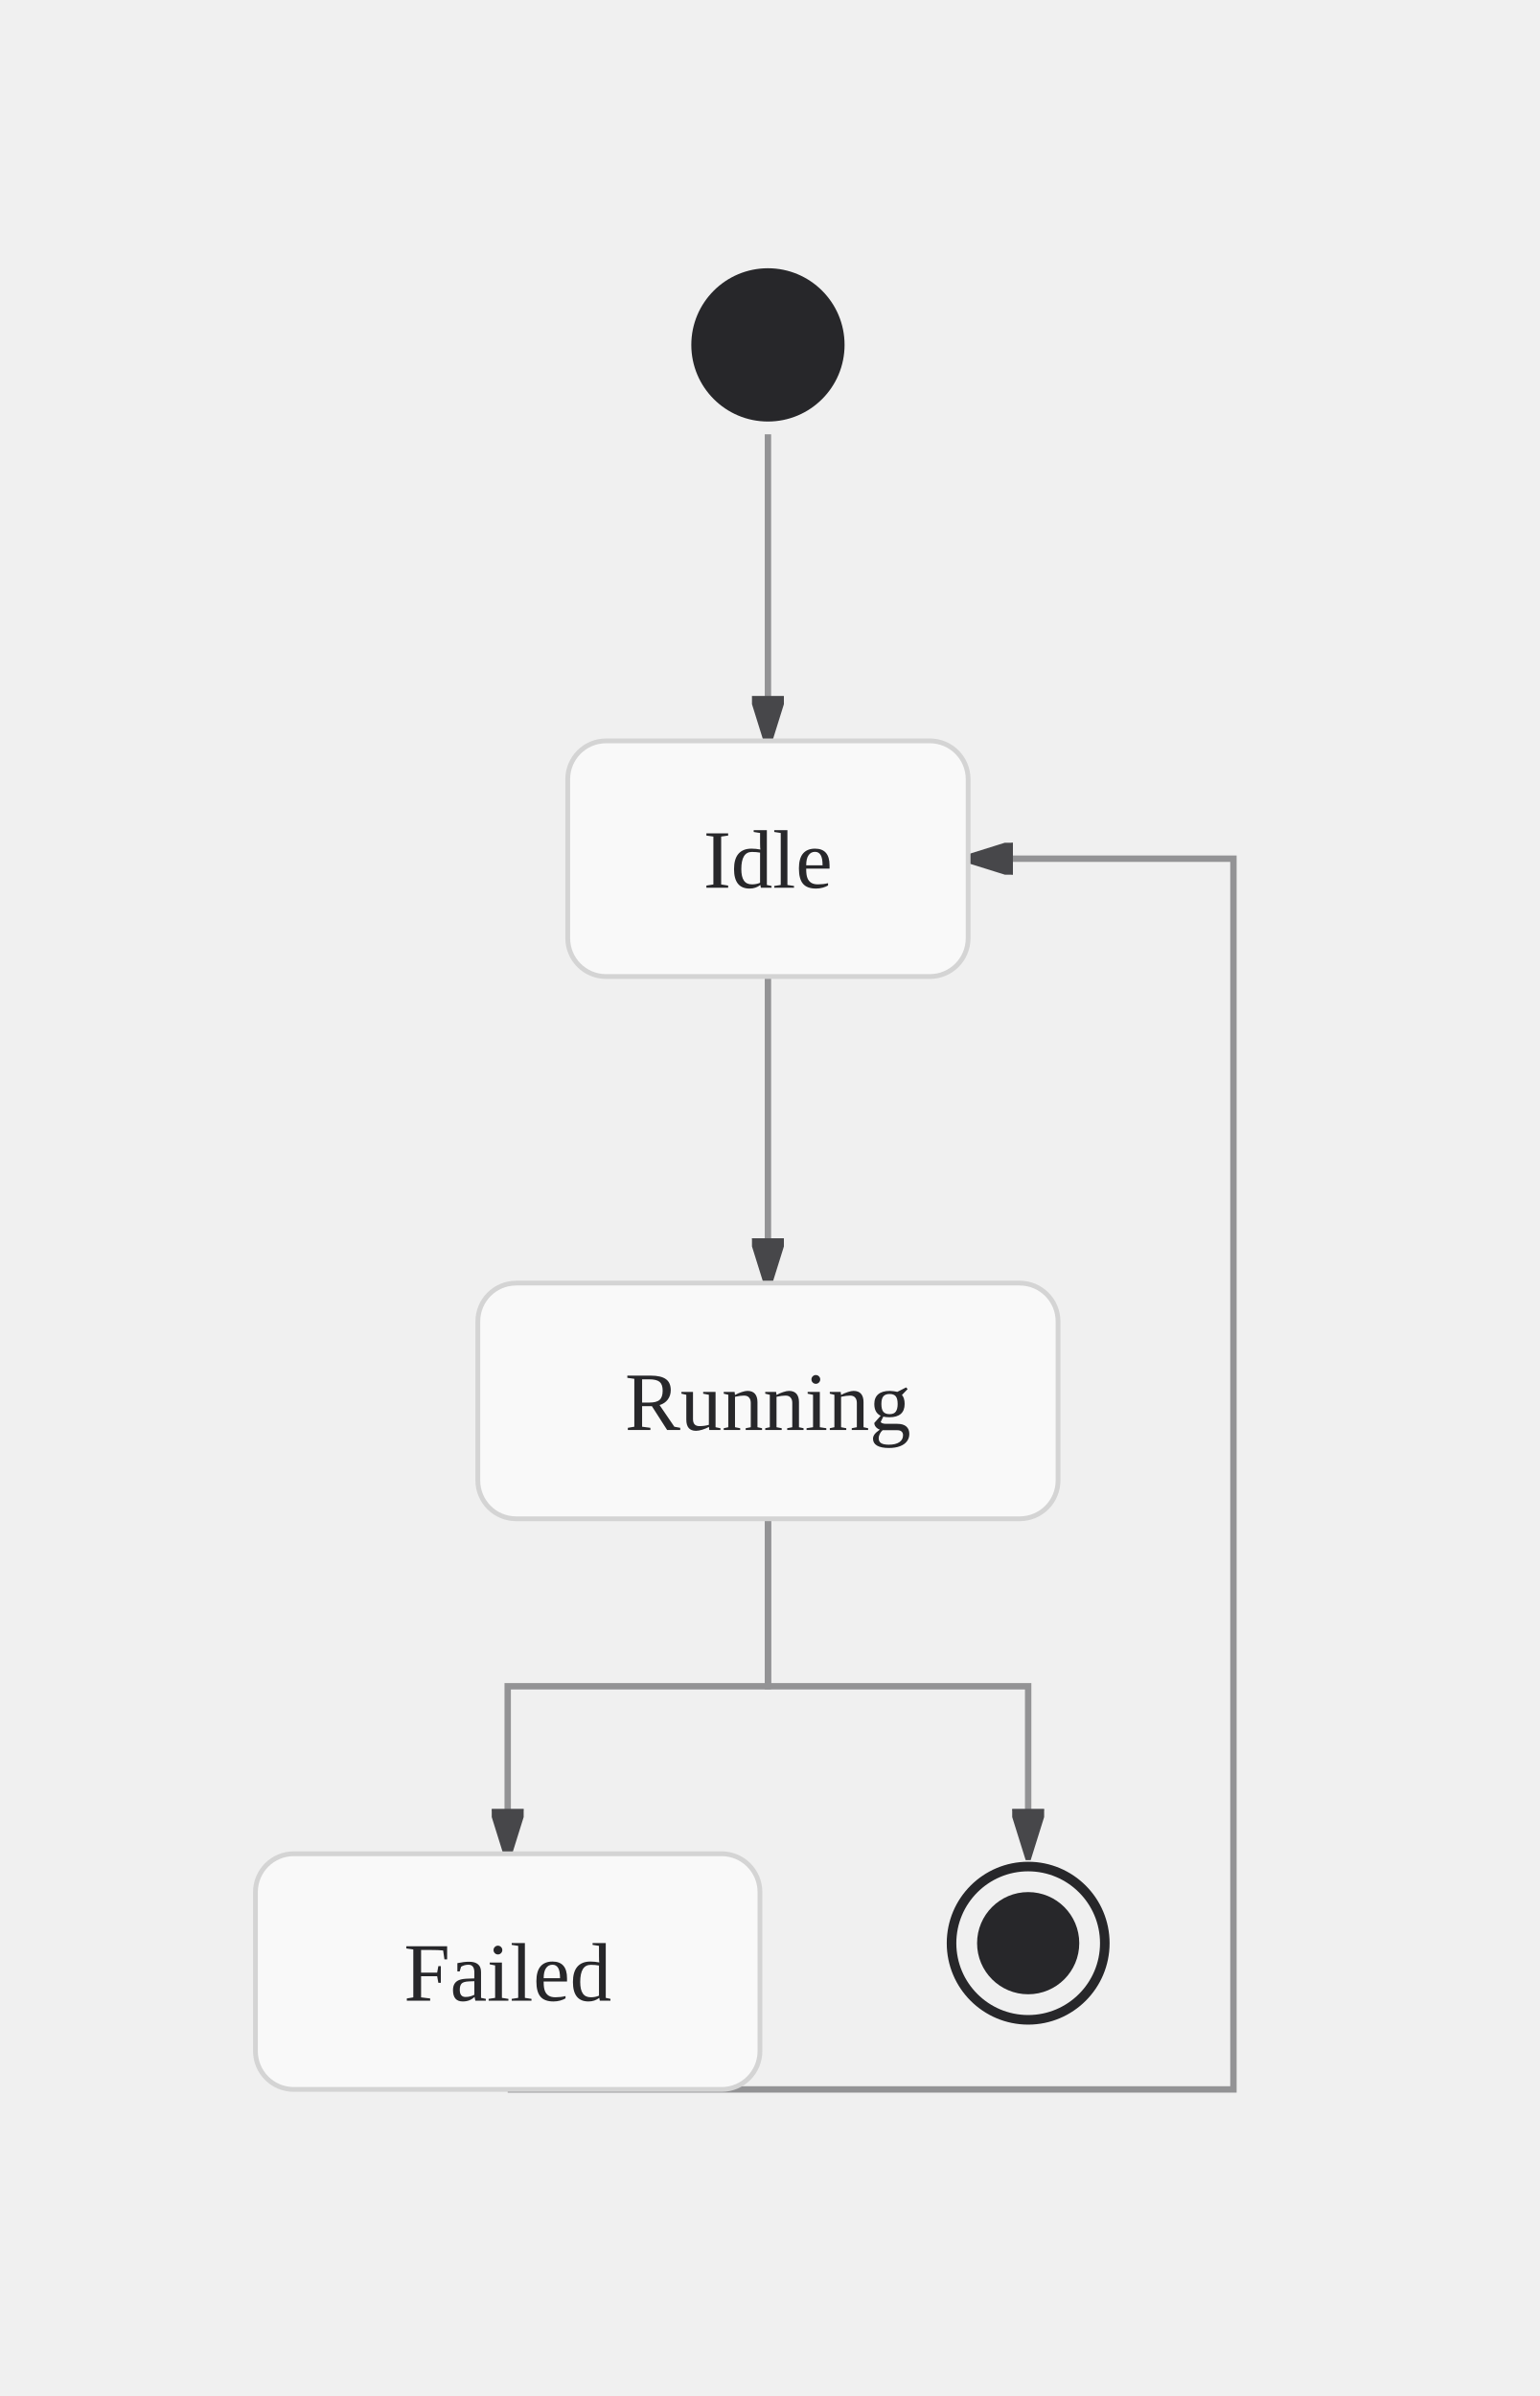
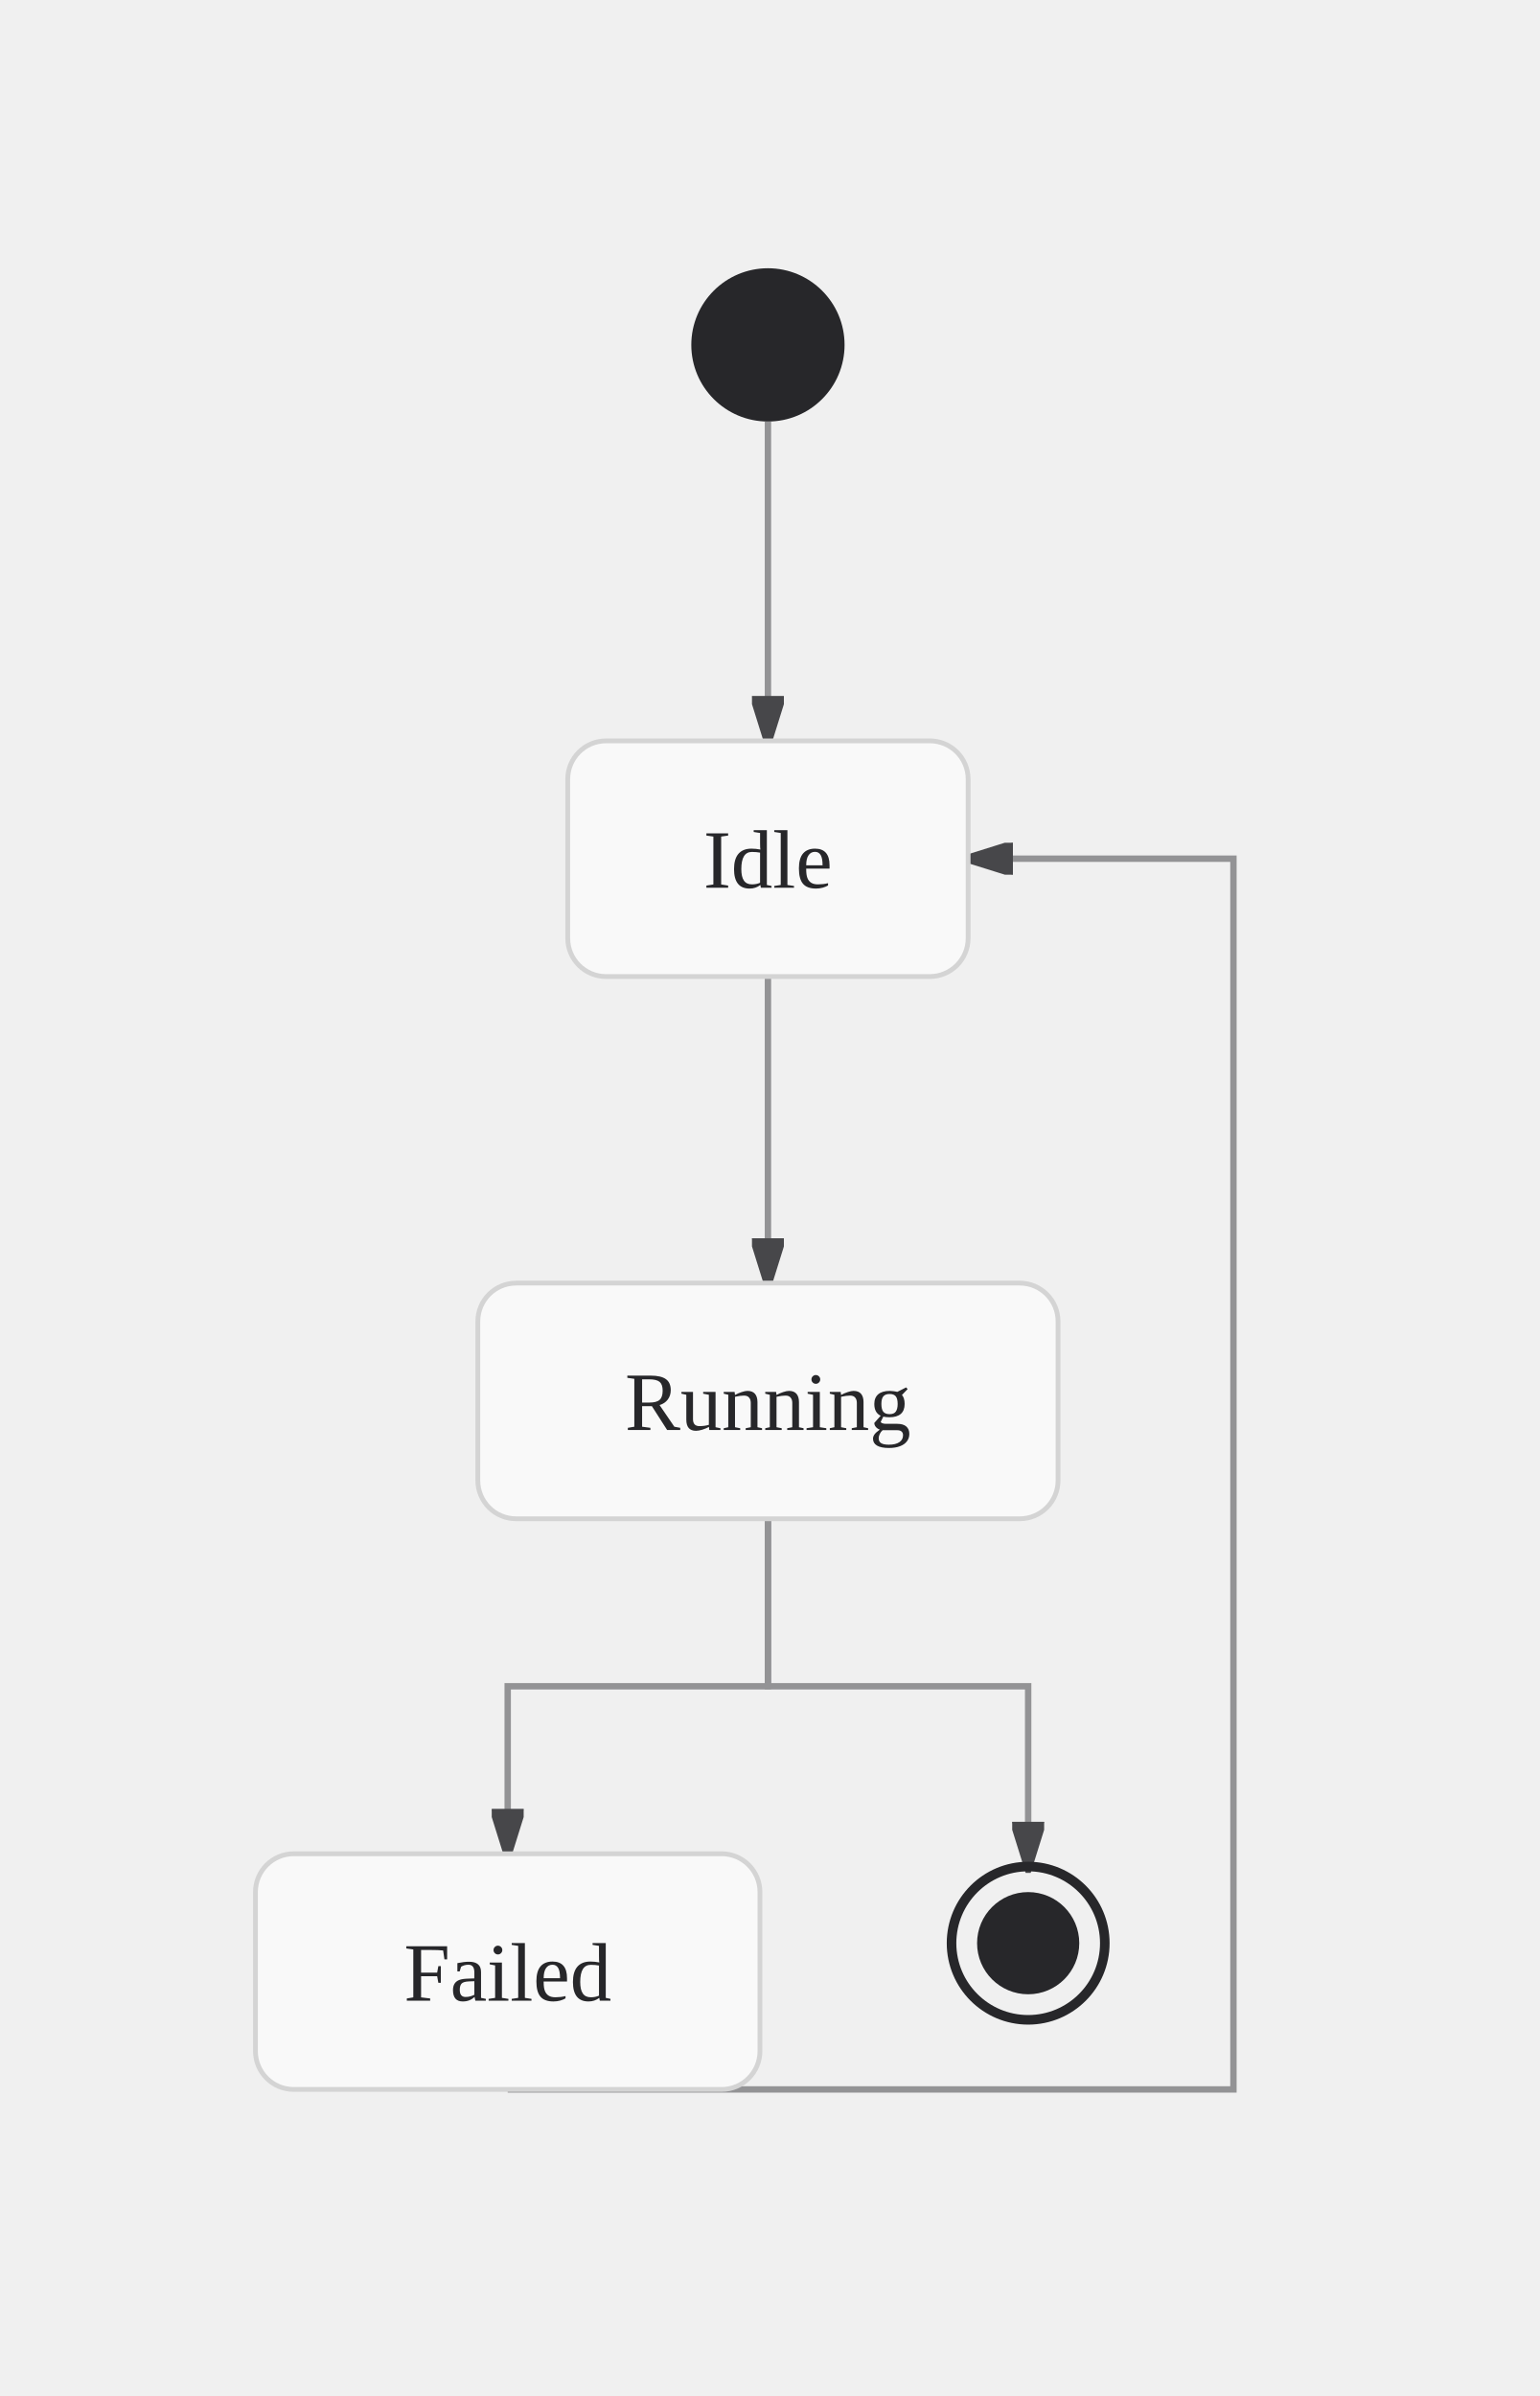
<svg xmlns="http://www.w3.org/2000/svg" width="241.143" height="375.15" viewBox="0 0 241.143 375.15" style="--bg:#FFFFFF;--fg:#27272A;--font:Inter;background:#FFFFFF">
  <style>
  text { font-family: var(--font, 'Inter'), system-ui, sans-serif; }
  svg {
    /* Derived from --bg and --fg (overridable via --line, --accent, etc.) */
    --_text:          #27272A;
    --_text-sec:      #575759;
    --_text-muted:    #707072;
    --_text-faint:    #8a8a8c;
    --_line:          #939395;
    --_arrow:         #47474a;
    --_node-fill:     #f9f9f9;
    --_node-stroke:   #d4d4d4;
    --_group-fill:    #FFFFFF;
    --_group-hdr:     #f4f4f4;
    --_inner-stroke:  #e5e5e5;
    --_key-badge:     #e9e9ea;
  }
</style>
  <defs>
    <marker id="char-state-arrowhead" markerWidth="8" markerHeight="5" refX="7" refY="2.5" orient="auto">
      <polygon points="0 0, 8 2.5, 0 5" fill="#47474a" stroke="#47474a" stroke-width="0.75" stroke-linejoin="round" />
    </marker>
    <marker id="char-state-arrowhead-start" markerWidth="8" markerHeight="5" refX="1" refY="2.5" orient="auto">
      <polygon points="8 0, 0 2.5, 8 5" fill="#47474a" stroke="#47474a" stroke-width="0.75" stroke-linejoin="round" />
    </marker>
  </defs>
-   <polyline class="edge" data-from="_start" data-to="Idle" data-style="solid" data-arrow-start="false" data-arrow-end="true" data-marker-end="arrow" points="120.25,68 120.25,116" fill="none" stroke="#939395" stroke-width="1" marker-end="url(#char-state-arrowhead)" data-relationship="flowchart-edge" data-direction="forward" data-id="edge:_start-&gt;Idle#0" data-role="edge" role="graphics-symbol" aria-roledescription="relation" aria-label="_start to Idle" />
+   <polyline class="edge" data-from="_start" data-to="Idle" data-style="solid" data-arrow-start="false" data-arrow-end="true" data-marker-end="arrow" points="120.25,66 120.25,116" fill="none" stroke="#939395" stroke-width="1" marker-end="url(#char-state-arrowhead)" data-relationship="flowchart-edge" data-direction="forward" data-id="edge:_start-&gt;Idle#0" data-role="edge" role="graphics-symbol" aria-roledescription="relation" aria-label="_start to Idle" />
  <polyline class="edge" data-from="Idle" data-to="Running" data-style="solid" data-arrow-start="false" data-arrow-end="true" data-marker-end="arrow" points="120.25,152.9 120.25,200.9" fill="none" stroke="#939395" stroke-width="1" marker-end="url(#char-state-arrowhead)" data-relationship="flowchart-edge" data-direction="forward" data-id="edge:Idle-&gt;Running#0" data-role="edge" role="graphics-symbol" aria-roledescription="relation" aria-label="Idle to Running" />
  <polyline class="edge" data-from="Running" data-to="Failed" data-style="solid" data-arrow-start="false" data-arrow-end="true" data-marker-end="arrow" points="120.25,237.8 120.25,264.025 79.5,264.025 79.5,290.25" fill="none" stroke="#939395" stroke-width="1" marker-end="url(#char-state-arrowhead)" data-relationship="flowchart-edge" data-direction="forward" data-id="edge:Running-&gt;Failed#0" data-role="edge" role="graphics-symbol" aria-roledescription="relation" aria-label="Running to Failed" />
  <polyline class="edge" data-from="Failed" data-to="Idle" data-style="solid" data-arrow-start="false" data-arrow-end="true" data-marker-end="arrow" points="79.5,327.15 193.143,327.15 193.143,134.45 151.599,134.45" fill="none" stroke="#939395" stroke-width="1" marker-end="url(#char-state-arrowhead)" data-relationship="flowchart-edge" data-direction="forward" data-id="edge:Failed-&gt;Idle#0" data-role="edge" role="graphics-symbol" aria-roledescription="relation" aria-label="Failed to Idle" />
-   <polyline class="edge" data-from="Running" data-to="_end" data-style="solid" data-arrow-start="false" data-arrow-end="true" data-marker-end="arrow" points="120.25,237.8 120.25,264.025 161,264.025 161,290.25" fill="none" stroke="#939395" stroke-width="1" marker-end="url(#char-state-arrowhead)" data-relationship="flowchart-edge" data-direction="forward" data-id="edge:Running-&gt;_end#0" data-role="edge" role="graphics-symbol" aria-roledescription="relation" aria-label="Running to _end" />
+   <polyline class="edge" data-from="Running" data-to="_end" data-style="solid" data-arrow-start="false" data-arrow-end="true" data-marker-end="arrow" points="120.25,237.8 120.25,264.025 161,264.025 161,292.25" fill="none" stroke="#939395" stroke-width="1" marker-end="url(#char-state-arrowhead)" data-relationship="flowchart-edge" data-direction="forward" data-id="edge:Running-&gt;_end#0" data-role="edge" role="graphics-symbol" aria-roledescription="relation" aria-label="Running to _end" />
  <g class="node" data-id="_start" data-label="" data-shape="state-start" data-role="node">
    <circle cx="120.25" cy="54" r="12" fill="#27272A" stroke="none" data-id="node-shape:_start" data-role="node" />
  </g>
  <g class="node" data-id="Idle" data-label="Idle" data-shape="rounded" data-role="node">
    <rect x="88.901" y="116" width="62.698" height="36.9" rx="6" ry="6" fill="#f9f9f9" stroke="#d4d4d4" stroke-width="0.75" data-id="node-shape:Idle" data-role="node" />
    <text x="120.25" y="134.45" text-anchor="middle" font-size="13" font-weight="500" fill="#27272A" dy="4.55" textLength="22.698" lengthAdjust="spacingAndGlyphs" data-font-metrics="deterministic-fit">Idle</text>
  </g>
  <g class="node" data-id="Running" data-label="Running" data-shape="rounded" data-role="node">
    <rect x="74.822" y="200.9" width="90.856" height="36.9" rx="6" ry="6" fill="#f9f9f9" stroke="#d4d4d4" stroke-width="0.75" data-id="node-shape:Running" data-role="node" />
    <text x="120.25" y="219.35" text-anchor="middle" font-size="13" font-weight="500" fill="#27272A" dy="4.55" textLength="50.856" lengthAdjust="spacingAndGlyphs" data-font-metrics="deterministic-fit">Running</text>
  </g>
  <g class="node" data-id="Failed" data-label="Failed" data-shape="rounded" data-role="node">
    <rect x="40" y="290.25" width="79" height="36.9" rx="6" ry="6" fill="#f9f9f9" stroke="#d4d4d4" stroke-width="0.75" data-id="node-shape:Failed" data-role="node" />
    <text x="79.5" y="308.7" text-anchor="middle" font-size="13" font-weight="500" fill="#27272A" dy="4.55" textLength="39" lengthAdjust="spacingAndGlyphs" data-font-metrics="deterministic-fit">Failed</text>
  </g>
  <g class="node" data-id="_end" data-label="" data-shape="state-end" data-role="node">
    <circle cx="161" cy="304.25" r="12" fill="none" stroke="#27272A" stroke-width="1.5" data-id="node-shape:_end" data-role="node" />
    <circle cx="161" cy="304.25" r="8" fill="#27272A" stroke="none" />
  </g>
</svg>
